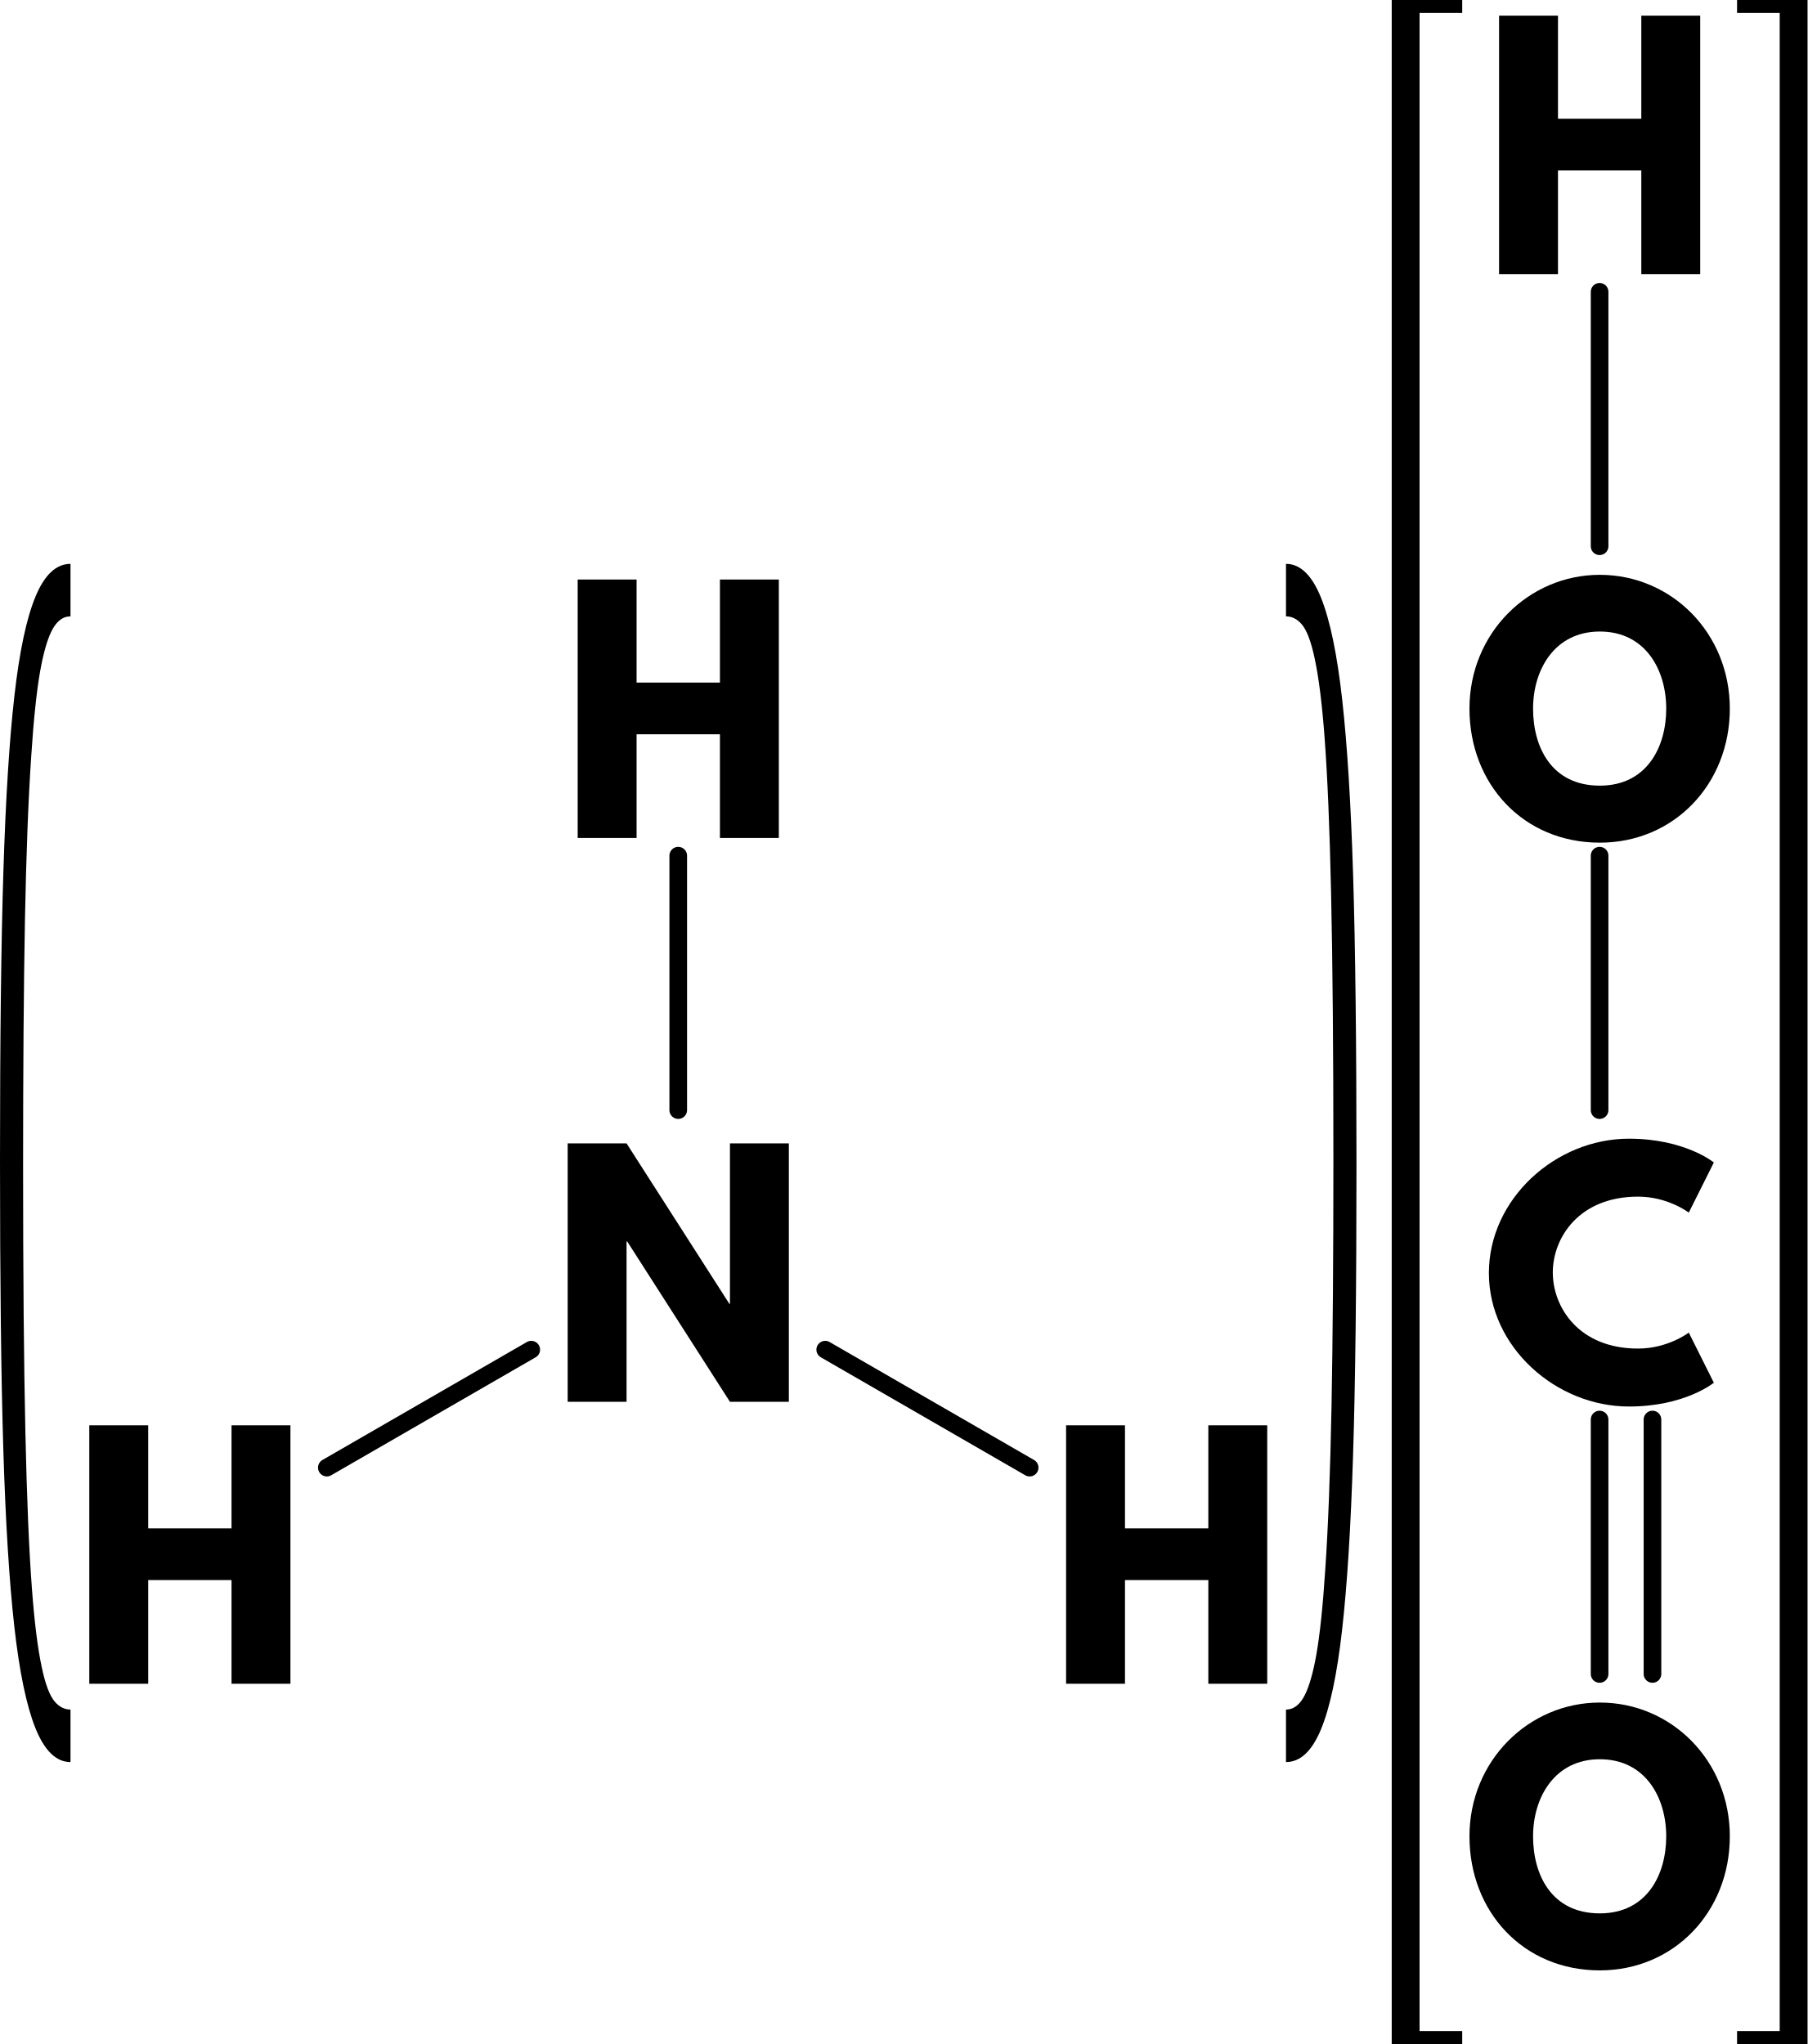
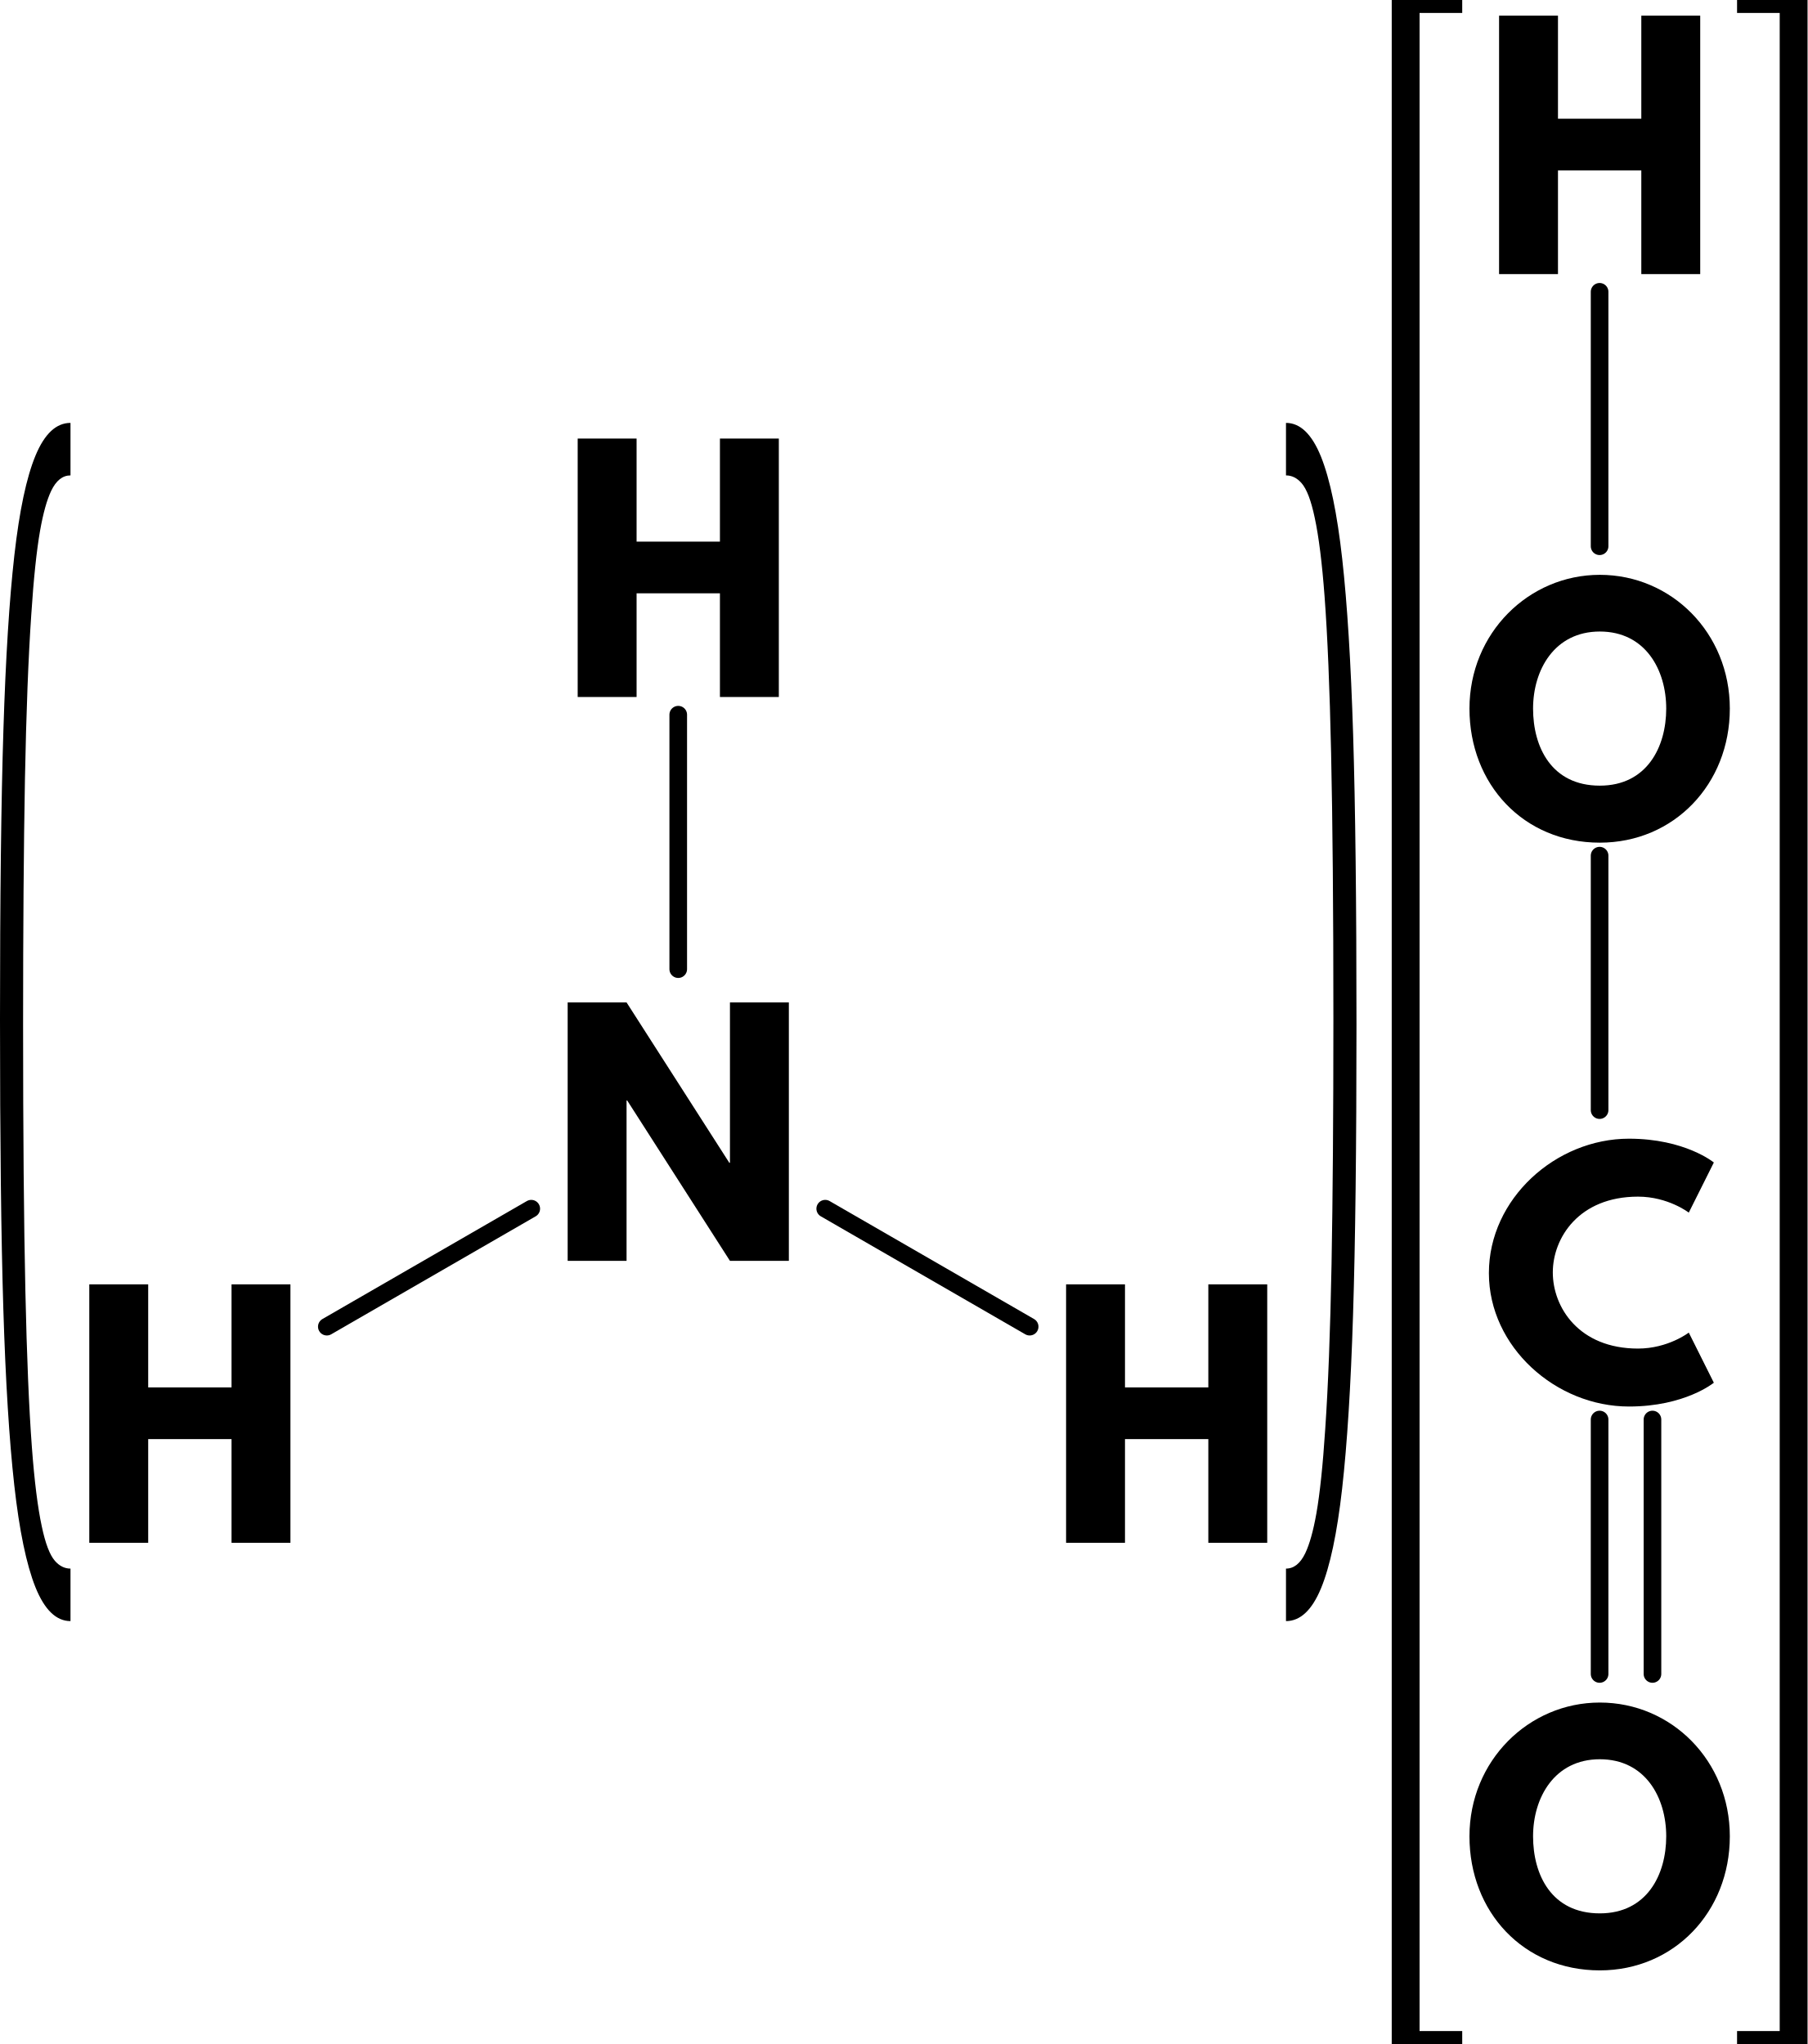
<svg xmlns="http://www.w3.org/2000/svg" xmlns:xlink="http://www.w3.org/1999/xlink" viewBox="0 0 205.127 232" version="1.1" baseProfile="full">
  <defs>
    <path id="HussarBoldWeb-H" d="M248 331v-331h-188v825h188v-329h266v329h188v-825h-188v331h-266z" />
    <path id="HussarBoldWeb-N" d="M248 512v-512h-188v825h188l328 -512h2v512h188v-825h-188l-328 512h-2z" />
    <path id="HussarBoldWeb-C" d="M499 170c96 0 162 51 162 51l80 -160s-92 -76 -271 -76c-233 0 -447 190 -447 426c0 237 213 429 447 429c179 0 271 -76 271 -76l-80 -160s-66 51 -162 51c-189 0 -272 -132 -272 -242c0 -111 83 -243 272 -243z" />
    <path id="HussarBoldWeb-O" d="M23 413c0 241 189 427 416 427c229 0 415 -186 415 -427s-178 -428 -415 -428c-244 0 -416 187 -416 428zM226 413c0 -123 59 -246 213 -246c150 0 212 123 212 246s-66 246 -212 246c-145 0 -213 -123 -213 -246z" />
  </defs>
-   <path d="M0 17.56L0 46.44" fill="none" stroke="black" stroke-width="2" stroke-linecap="round" transform="translate(76.97,79.56)" />
-   <path d="M-16.68 73.63L-39.88 87.02" fill="none" stroke="black" stroke-width="2" stroke-linecap="round" transform="translate(76.97,79.56)" />
-   <path d="M16.68 73.63L39.88 87.02" fill="none" stroke="black" stroke-width="2" stroke-linecap="round" transform="translate(76.97,79.56)" />
-   <path d="M104.56 46.44L104.56 17.56" fill="none" stroke="black" stroke-width="2" stroke-linecap="round" transform="translate(76.97,79.56)" />
-   <path d="M104.56 -17.56L104.56 -46.44" fill="none" stroke="black" stroke-width="2" stroke-linecap="round" transform="translate(76.97,79.56)" />
-   <path d="M110.56 81.56L110.56 110.44" fill="none" stroke="black" stroke-width="2" stroke-linecap="round" transform="translate(76.97,79.56)" />
-   <path d="M104.56 81.56L104.56 110.44" fill="none" stroke="black" stroke-width="2" stroke-linecap="round" transform="translate(76.97,79.56)" />
-   <use xlink:href="#HussarBoldWeb-H" transform="matrix(0.03555556 0 0 -0.03555556 63.42563 95.11111)" fill="black" />
-   <use xlink:href="#HussarBoldWeb-N" transform="matrix(0.03555556 0 0 -0.03555556 62.28785 159.1111)" fill="black" />
-   <use xlink:href="#HussarBoldWeb-H" transform="matrix(0.03555556 0 0 -0.03555556 8 191.1111)" fill="black" />
-   <use xlink:href="#HussarBoldWeb-H" transform="matrix(0.03555556 0 0 -0.03555556 118.8513 191.1111)" fill="black" />
-   <path d="M8 0Q5.57 0 4.03 3.71Q2.49 7.42 1.63 15.02Q0.77 22.62 0.39 34.76Q0 46.91 0 67.71Q0 88.36 0.38 100.62Q0.76 112.87 1.62 120.58Q2.48 128.29 4.02 132.15Q5.57 136 8 136L8 130.04Q7 130.04 6.23 129.16Q5.35 128.15 4.74 125.24Q4.05 122.04 3.62 116.29Q3.12 109.6 2.88 98.55Q2.62 86.84 2.62 68.29Q2.62 51.93 2.83 40.47Q3.05 29.02 3.55 21.75Q3.95 15.64 4.55 12.22Q5.08 9.24 5.81 7.71Q6.65 5.96 8 5.96L8 0" fill="black" transform="translate(0,64)" />
-   <path d="M0 136Q2.43 136 3.97 132.29Q5.51 128.58 6.37 120.98Q7.23 113.38 7.61 101.24Q8 89.09 8 68.29Q8 47.64 7.62 35.38Q7.24 23.13 6.38 15.42Q5.52 7.71 3.98 3.85Q2.43 0 0 0L0 5.96Q1 5.96 1.77 6.84Q2.65 7.85 3.26 10.76Q3.95 13.96 4.38 19.71Q4.88 26.4 5.12 37.45Q5.38 49.16 5.38 67.71Q5.38 84.07 5.17 95.53Q4.95 106.98 4.45 114.25Q4.05 120.36 3.45 123.78Q2.92 126.76 2.19 128.29Q1.35 130.04 0 130.04L0 136" fill="black" transform="translate(145.94,64)" />
+   <path d="M0 17.56L0 46.44" fill="none" stroke="black" stroke-width="2" stroke-linecap="round" transform="translate(76.97,63.56)" />
+   <path d="M-16.68 73.63L-39.88 87.02" fill="none" stroke="black" stroke-width="2" stroke-linecap="round" transform="translate(76.97,63.56)" />
+   <path d="M16.68 73.63L39.88 87.02" fill="none" stroke="black" stroke-width="2" stroke-linecap="round" transform="translate(76.97,63.56)" />
+   <path d="M104.56 62.44L104.56 33.56" fill="none" stroke="black" stroke-width="2" stroke-linecap="round" transform="translate(76.97,63.56)" />
+   <path d="M104.56 -1.56L104.56 -30.44" fill="none" stroke="black" stroke-width="2" stroke-linecap="round" transform="translate(76.97,63.56)" />
+   <path d="M110.56 97.56L110.56 126.44" fill="none" stroke="black" stroke-width="2" stroke-linecap="round" transform="translate(76.97,63.56)" />
+   <path d="M104.56 97.56L104.56 126.44" fill="none" stroke="black" stroke-width="2" stroke-linecap="round" transform="translate(76.97,63.56)" />
+   <use xlink:href="#HussarBoldWeb-H" transform="matrix(0.03555556 0 0 -0.03555556 63.42563 79.11111)" fill="black" />
+   <use xlink:href="#HussarBoldWeb-N" transform="matrix(0.03555556 0 0 -0.03555556 62.28785 143.1111)" fill="black" />
+   <use xlink:href="#HussarBoldWeb-H" transform="matrix(0.03555556 0 0 -0.03555556 8 175.1111)" fill="black" />
+   <use xlink:href="#HussarBoldWeb-H" transform="matrix(0.03555556 0 0 -0.03555556 118.8513 175.1111)" fill="black" />
+   <path d="M8 0Q5.57 0 4.03 3.71Q2.49 7.42 1.63 15.02Q0.77 22.62 0.39 34.76Q0 46.91 0 67.71Q0 88.36 0.38 100.62Q0.76 112.87 1.62 120.58Q2.48 128.29 4.02 132.15Q5.57 136 8 136L8 130.04Q7 130.04 6.23 129.16Q5.35 128.15 4.74 125.24Q4.05 122.04 3.62 116.29Q3.12 109.6 2.88 98.55Q2.62 86.84 2.62 68.29Q2.62 51.93 2.83 40.47Q3.05 29.02 3.55 21.75Q3.95 15.64 4.55 12.22Q5.08 9.24 5.81 7.71Q6.65 5.96 8 5.96L8 0" fill="black" transform="translate(0,48)" />
+   <path d="M0 136Q2.43 136 3.97 132.29Q5.51 128.58 6.37 120.98Q7.23 113.38 7.61 101.24Q8 89.09 8 68.29Q8 47.64 7.62 35.38Q7.24 23.13 6.38 15.42Q5.52 7.71 3.98 3.85Q2.43 0 0 0L0 5.96Q1 5.96 1.77 6.84Q2.65 7.85 3.26 10.76Q3.95 13.96 4.38 19.71Q4.88 26.4 5.12 37.45Q5.38 49.16 5.38 67.71Q5.38 84.07 5.17 95.53Q4.95 106.98 4.45 114.25Q4.05 120.36 3.45 123.78Q2.92 126.76 2.19 128.29Q1.35 130.04 0 130.04L0 136" fill="black" transform="translate(145.94,48)" />
  <use xlink:href="#HussarBoldWeb-C" transform="matrix(0.03555556 0 0 -0.03555556 168.149 159.1111)" fill="black" />
  <use xlink:href="#HussarBoldWeb-O" transform="matrix(0.03555556 0 0 -0.03555556 165.9446 95.11111)" fill="black" />
  <use xlink:href="#HussarBoldWeb-H" transform="matrix(0.03555556 0 0 -0.03555556 167.989 31.11111)" fill="black" />
  <use xlink:href="#HussarBoldWeb-O" transform="matrix(0.03555556 0 0 -0.03555556 165.9446 223.1111)" fill="black" />
  <path d="M8 0H0V232H8V230.53H3.16V1.47H8Z" fill="black" transform="translate(157.94,0)" />
  <path d="M0 0H8V232H0V230.53H4.84V1.47H0Z" fill="black" transform="translate(197.13,0)" />
</svg>
